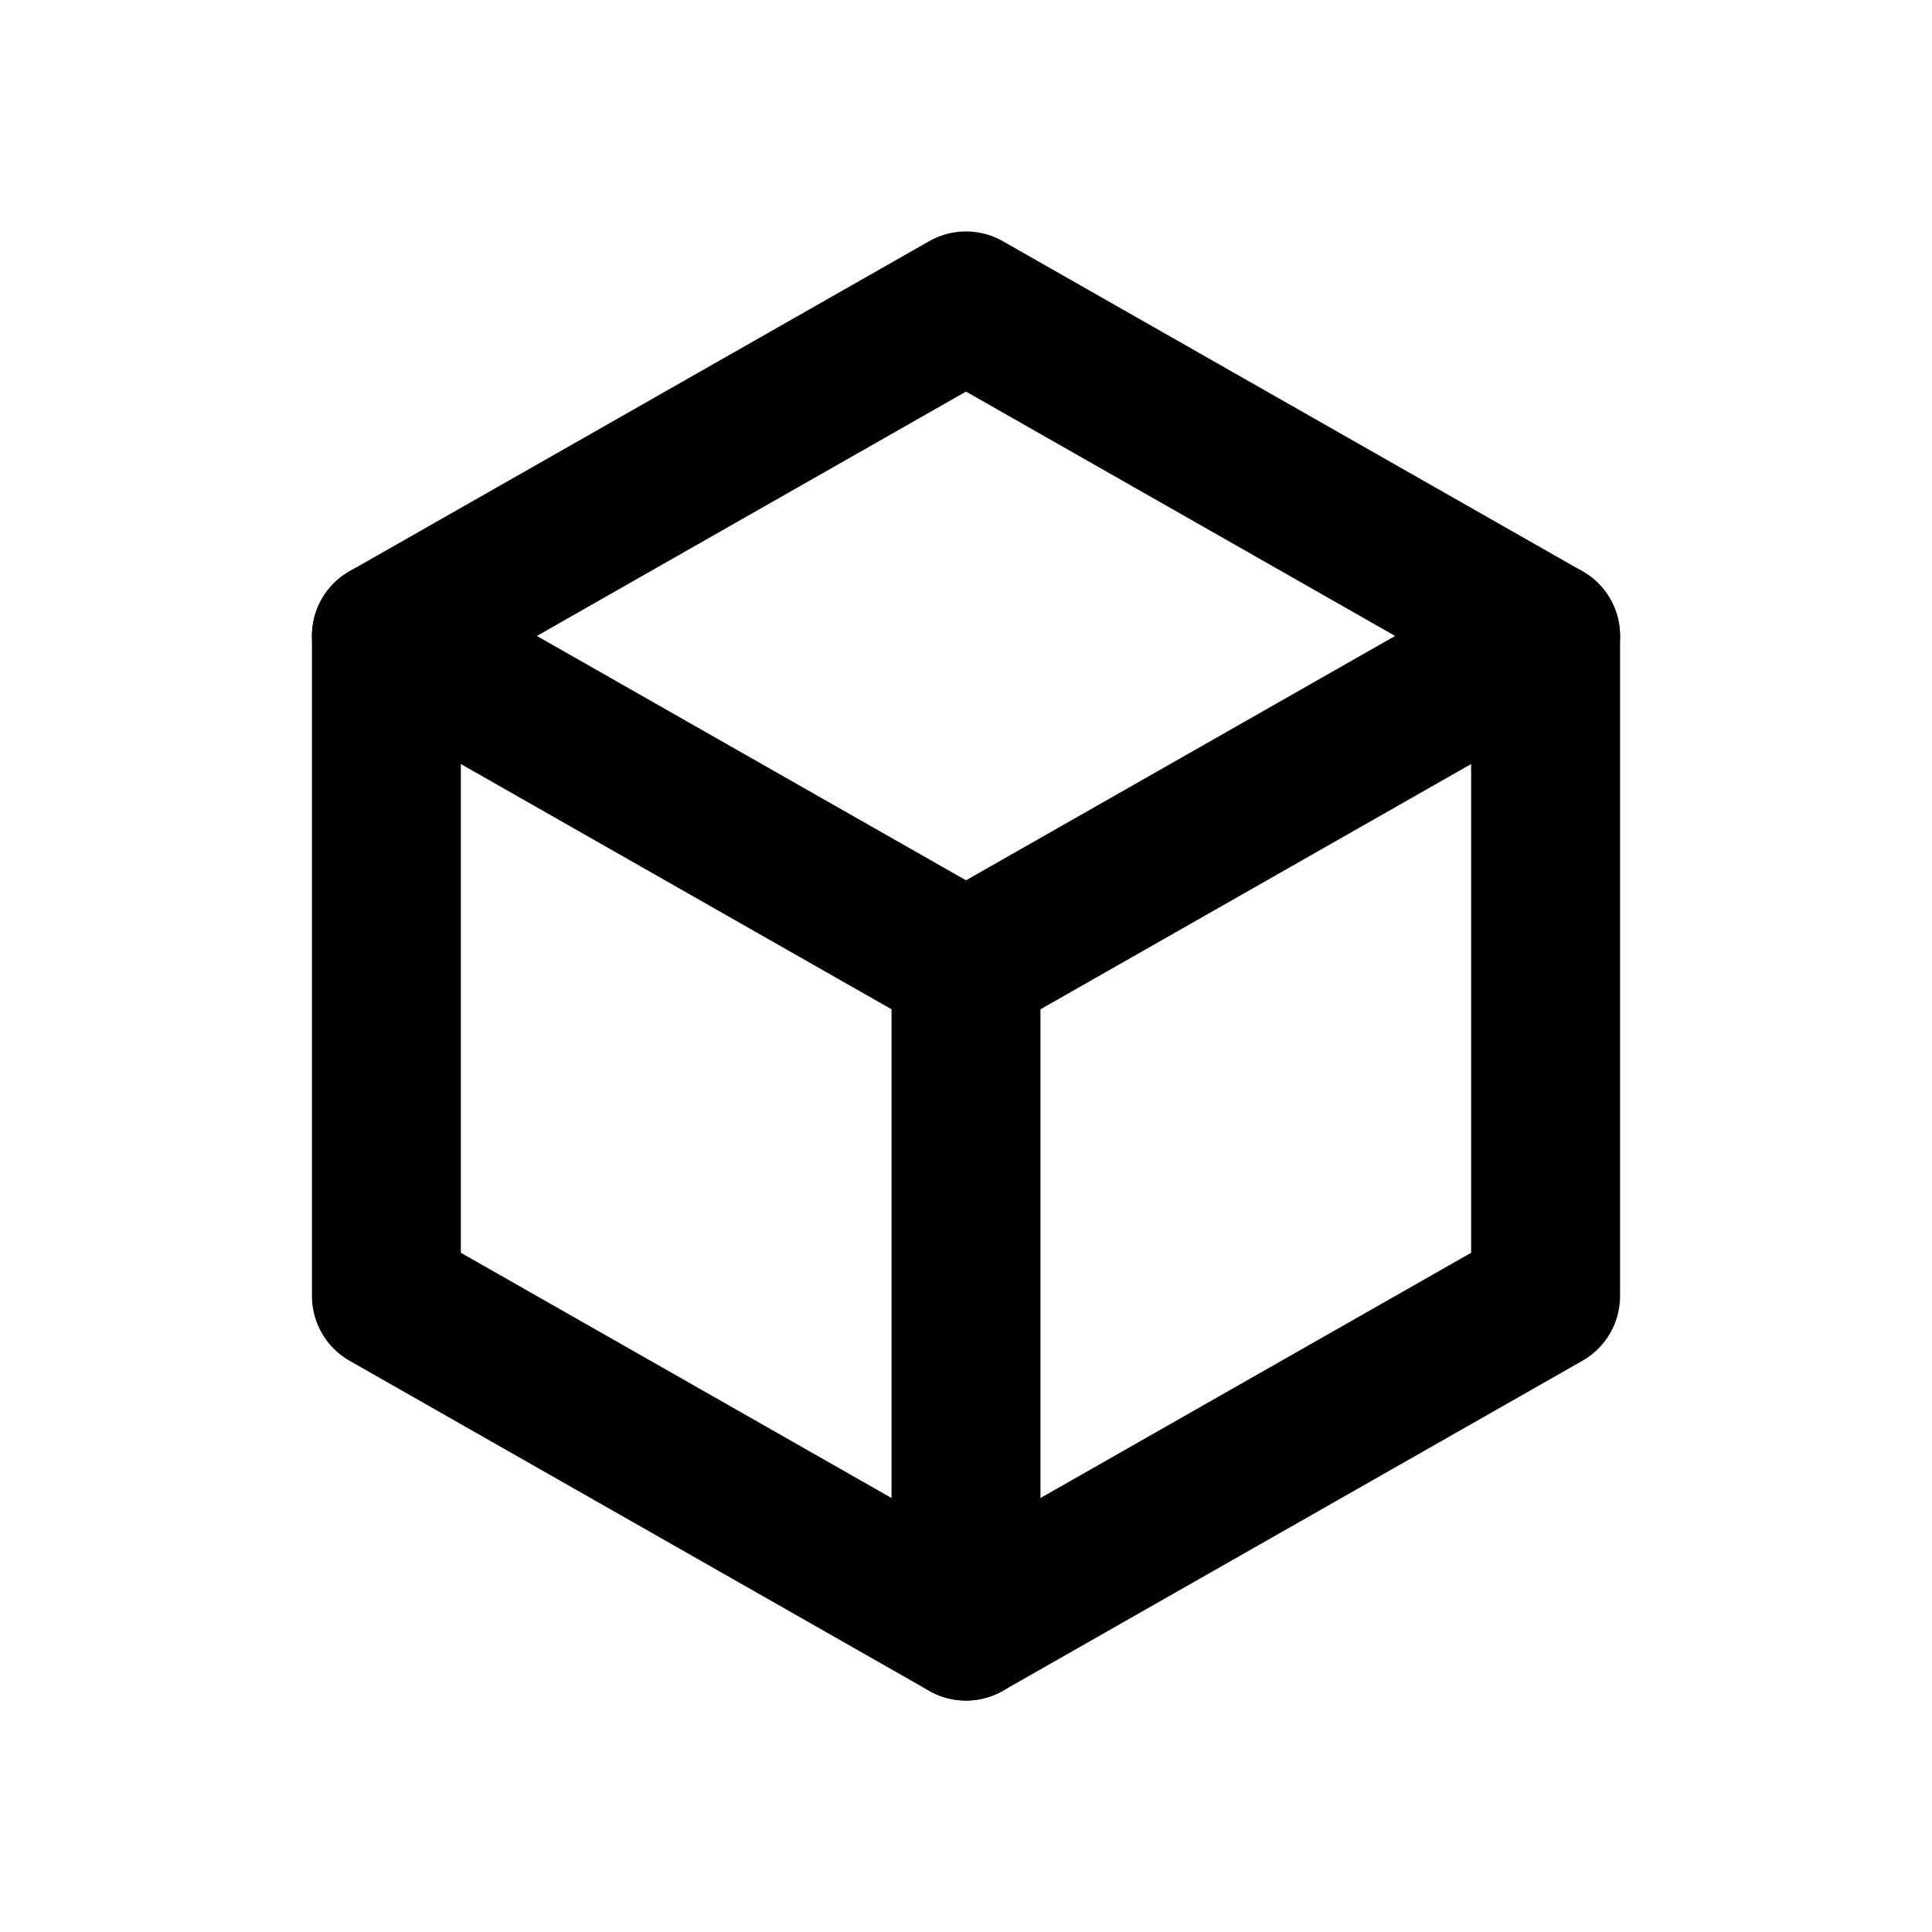
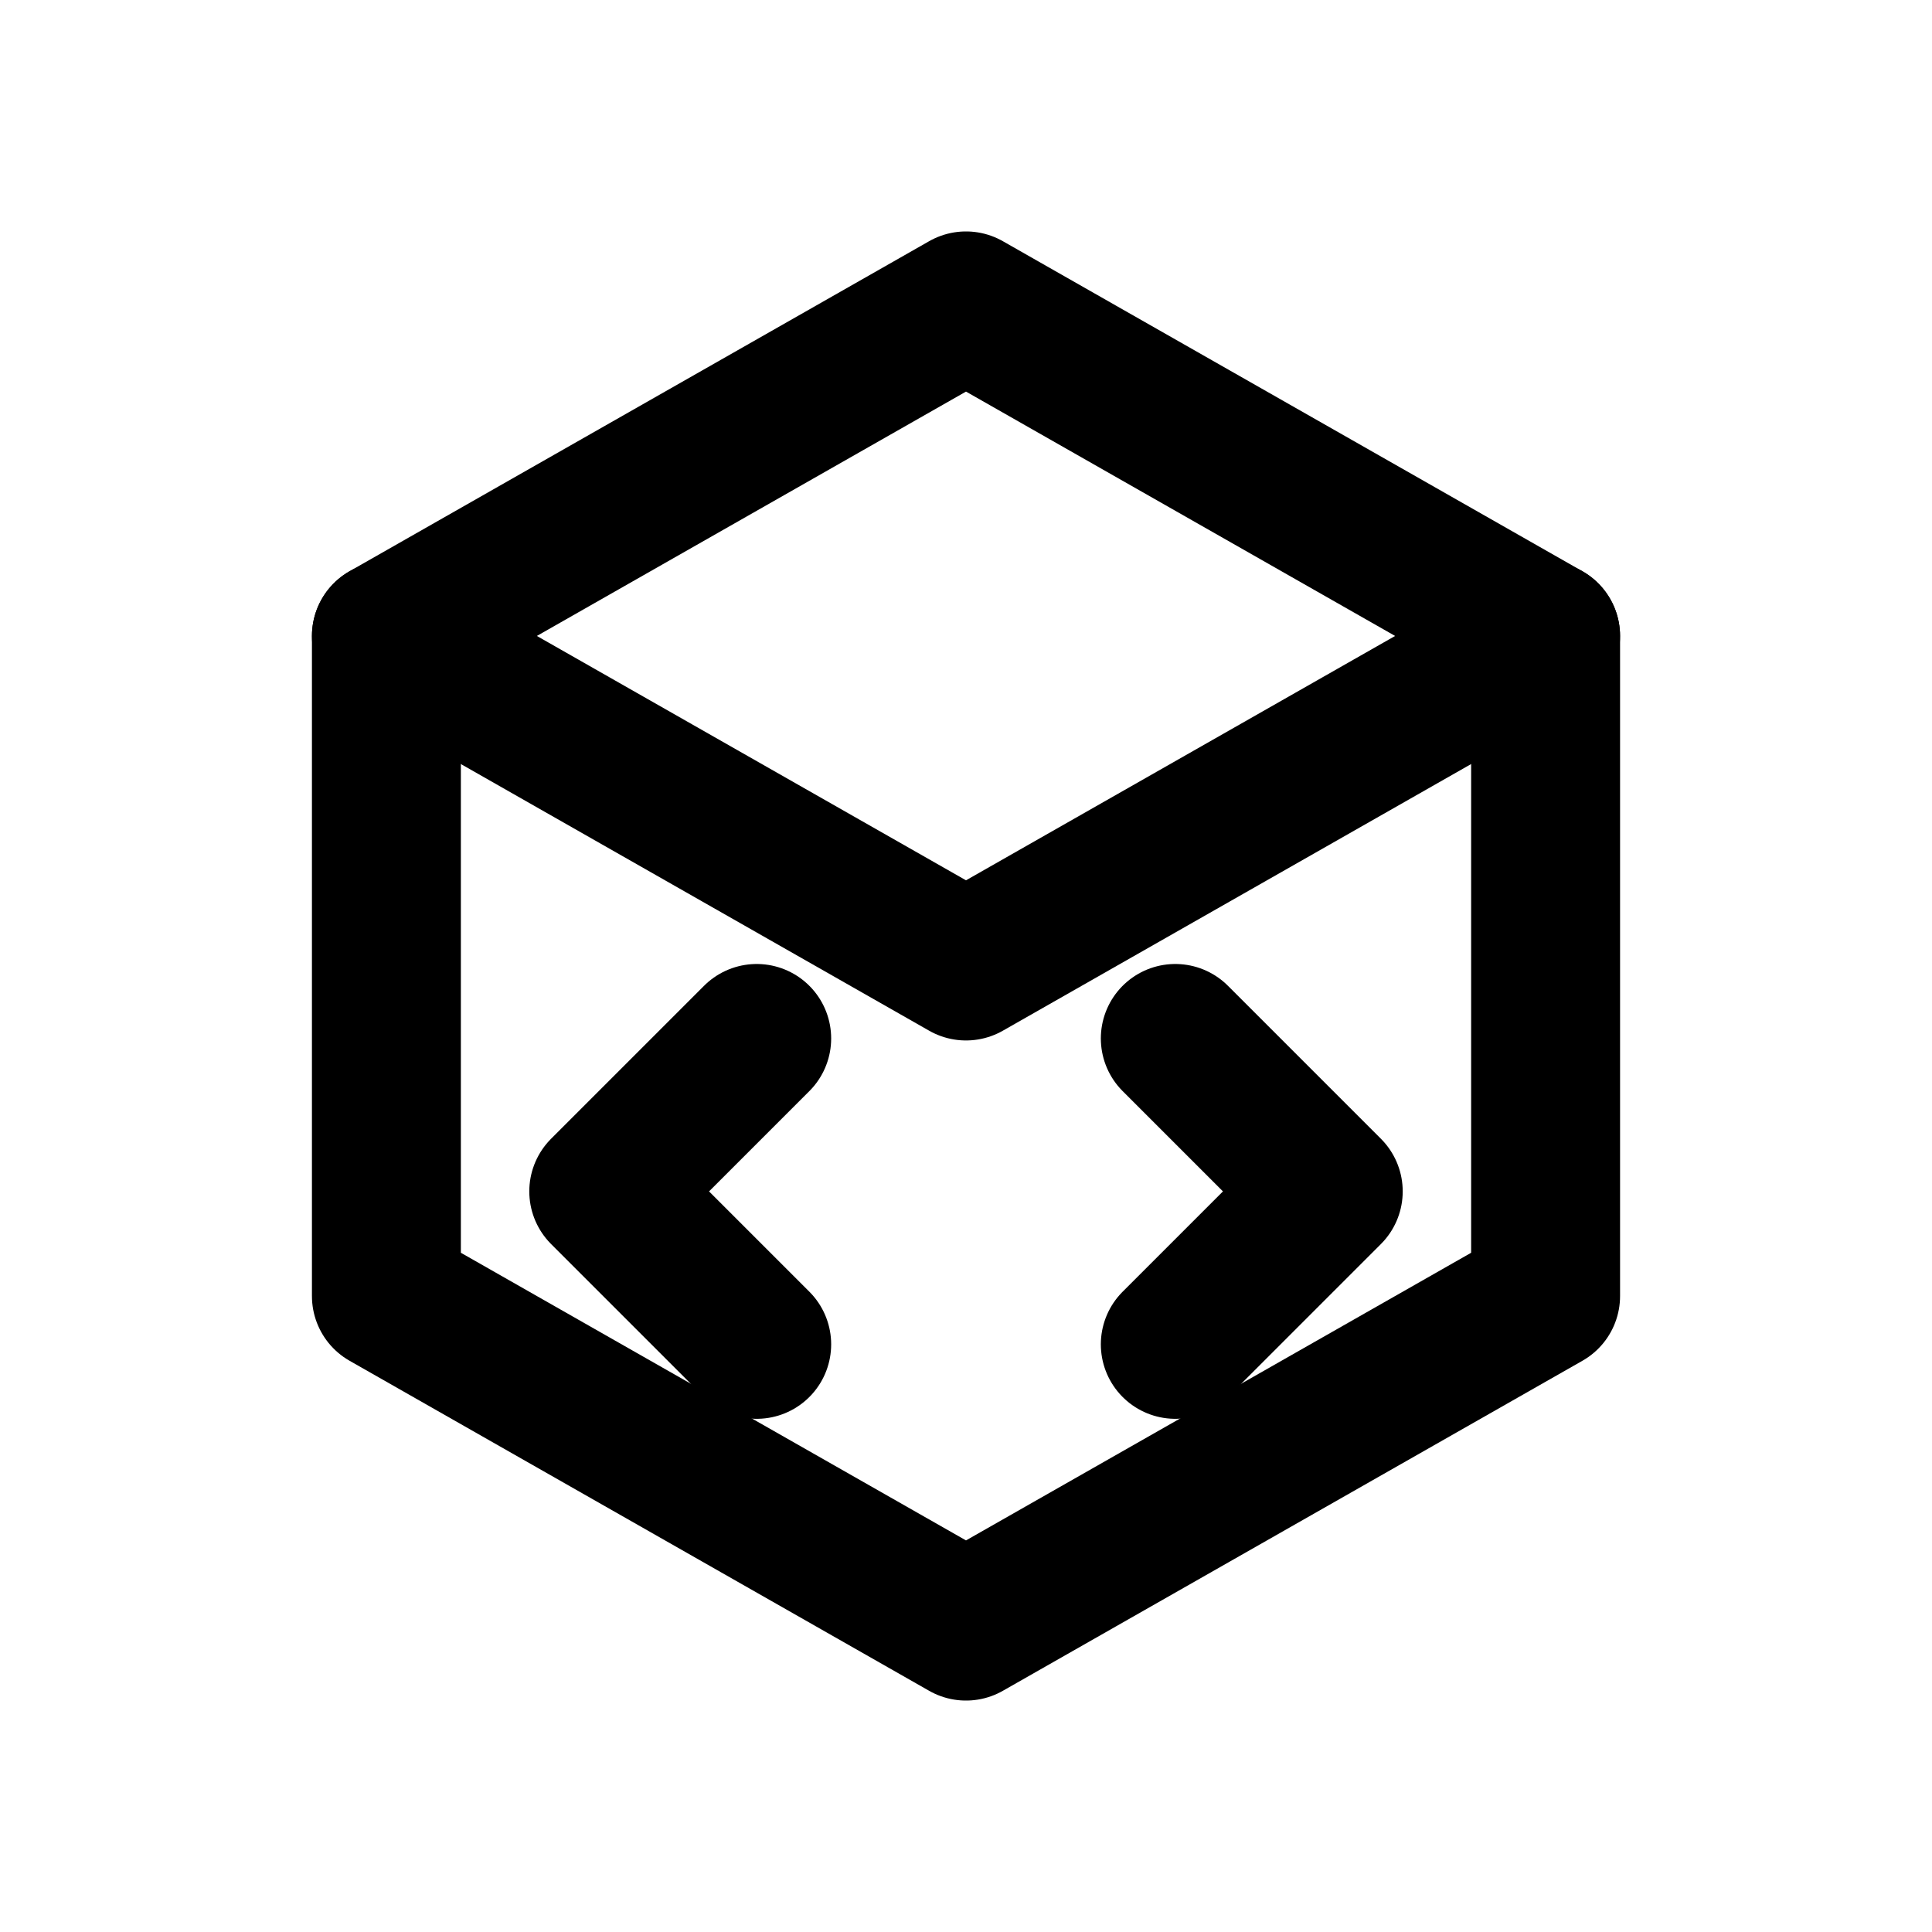
<svg xmlns="http://www.w3.org/2000/svg" viewBox="0 0 24 24" width="24" height="24" fill="none" aria-hidden="true">
  <path d="M12 3.8 L19.2 7.9 V16.1 L12 20.2 L4.8 16.1 V7.9 Z" stroke="currentColor" stroke-width="1.85" stroke-linecap="round" stroke-linejoin="round" fill="none" />
  <path d="M4.8 7.9 L12 12 L19.2 7.9" stroke="currentColor" stroke-width="1.85" stroke-linecap="round" stroke-linejoin="round" fill="none" />
-   <path d="M12 12 V20.2" stroke="currentColor" stroke-width="1.85" stroke-linecap="round" stroke-linejoin="round" fill="none" />
+   <path d="M9.4 12.9 L7.5 14.8 L9.4 16.7" stroke="currentColor" stroke-width="1.85" stroke-linecap="round" stroke-linejoin="round" fill="none" />
+   <path d="M14.6 12.9 L16.5 14.8 L14.6 16.7" stroke="currentColor" stroke-width="1.85" stroke-linecap="round" stroke-linejoin="round" fill="none" />
</svg>
